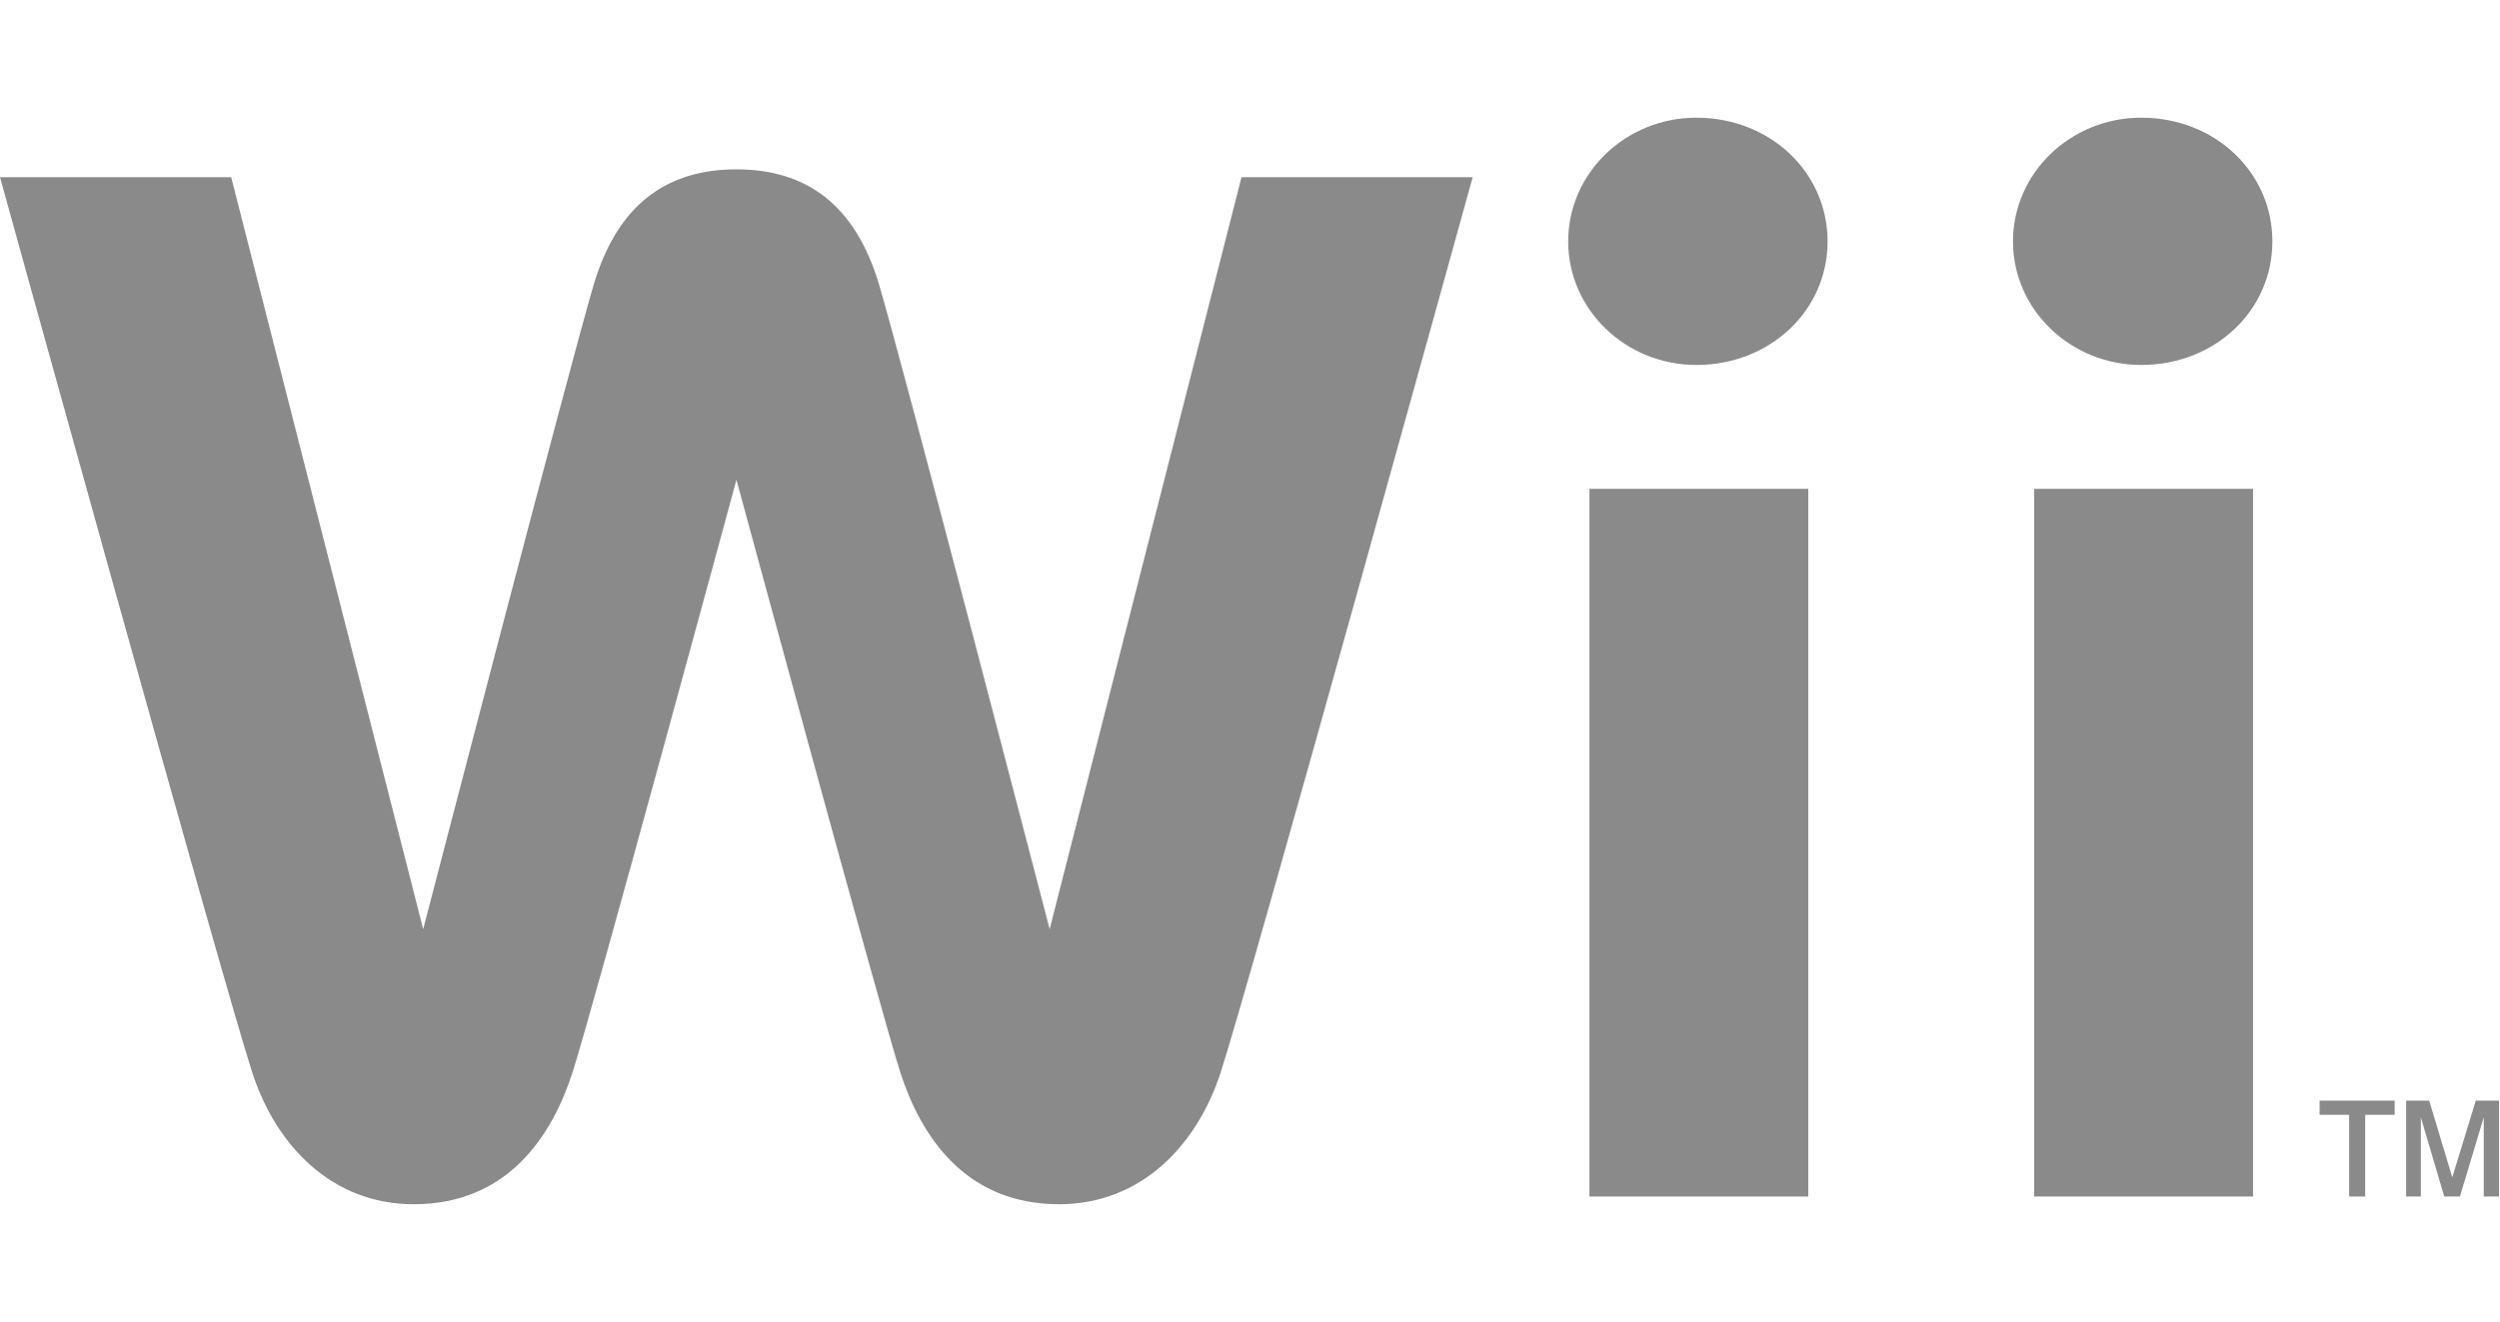
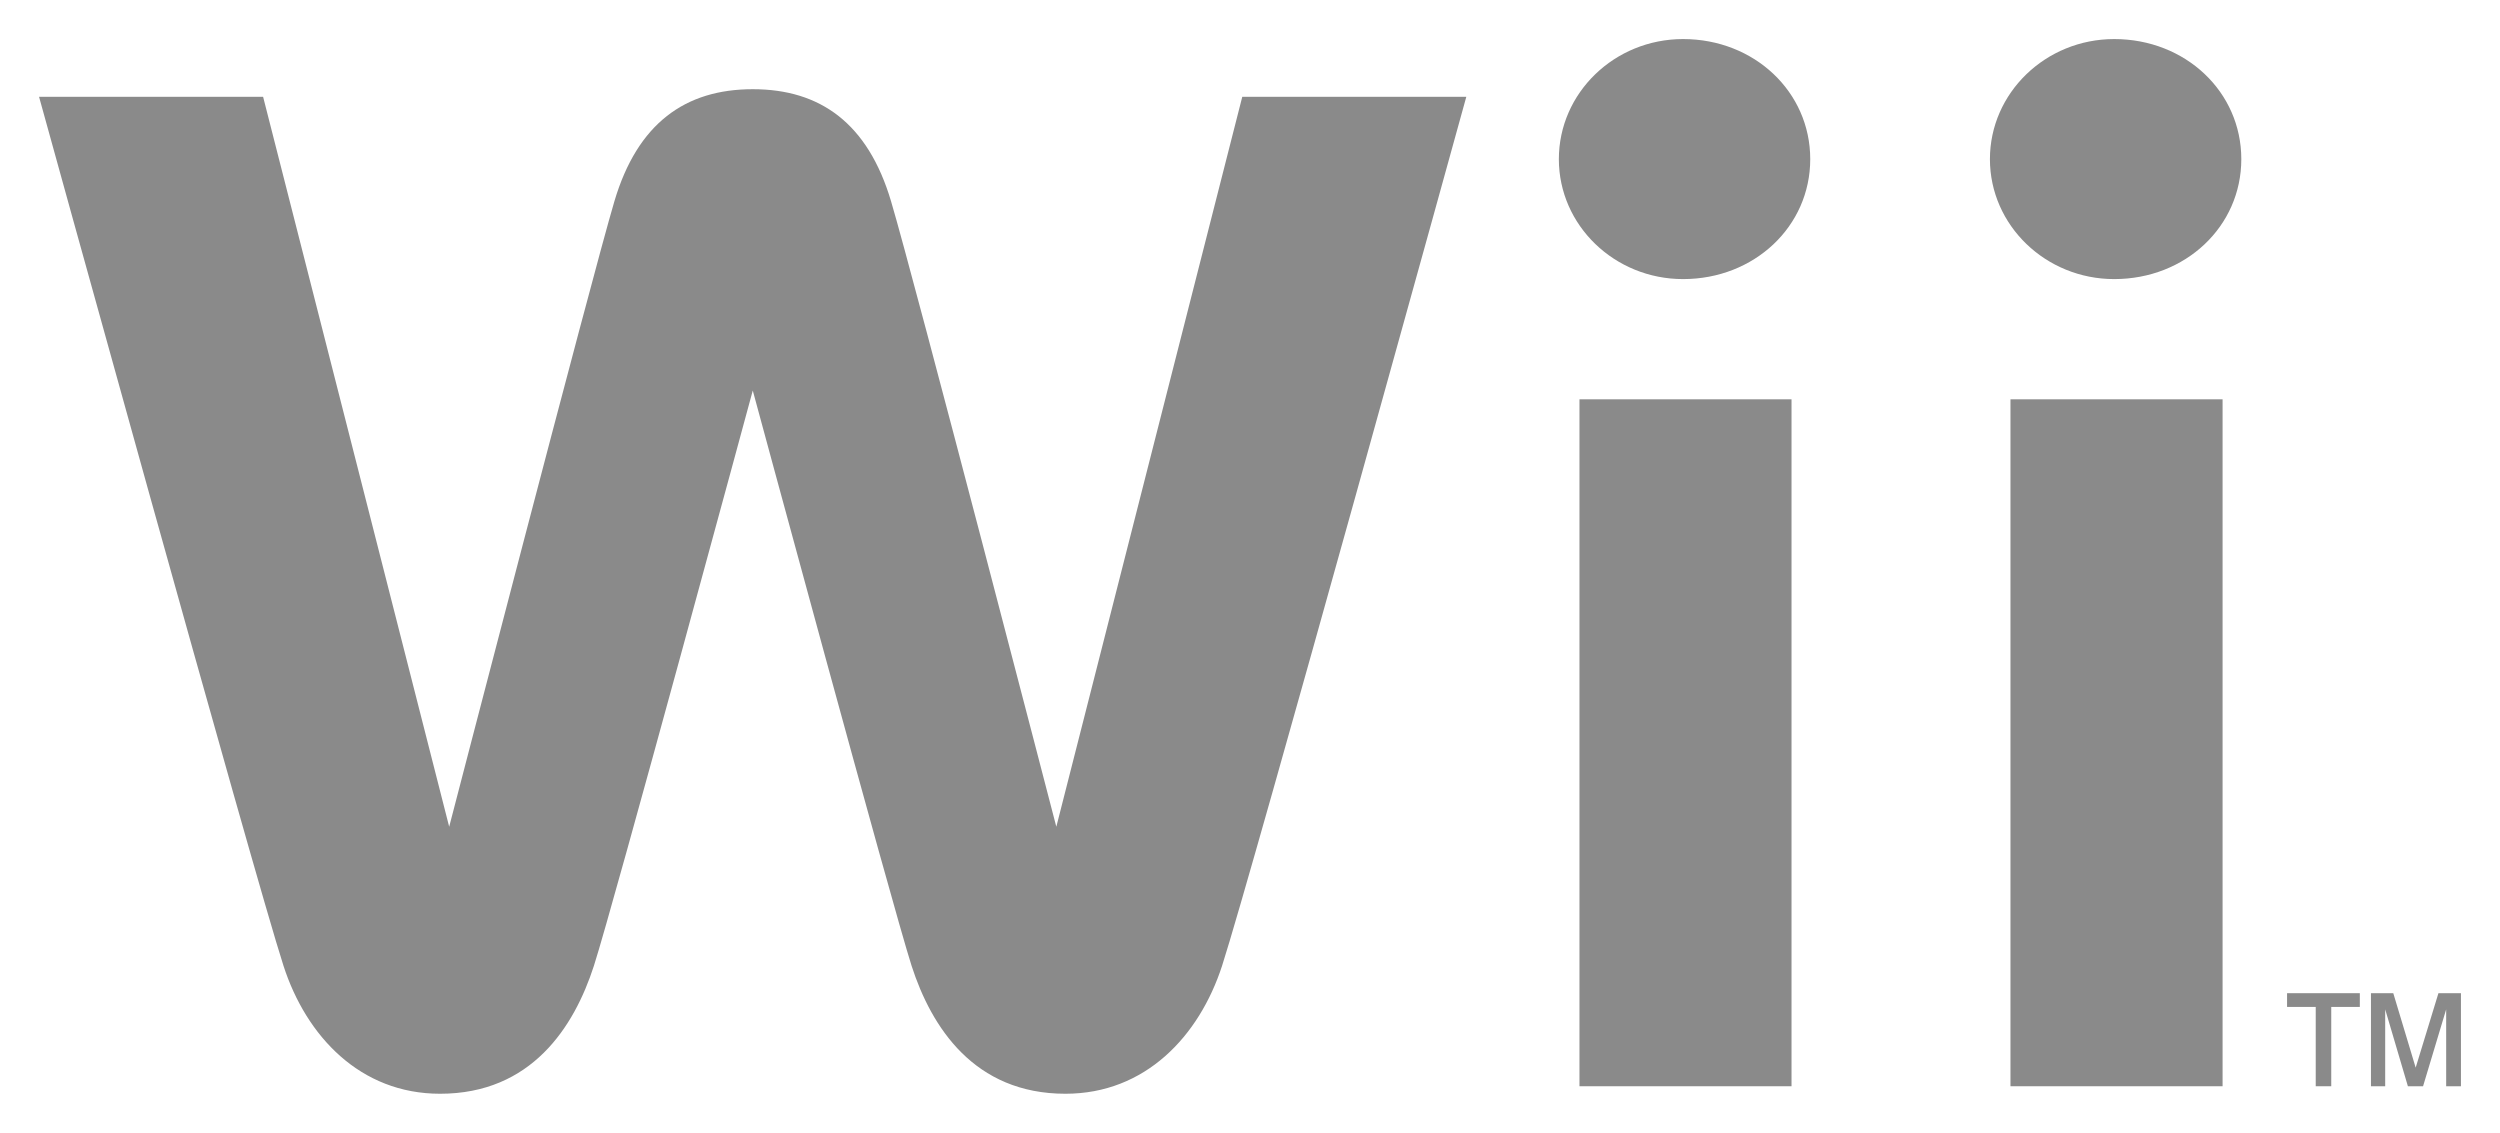
- <svg xmlns="http://www.w3.org/2000/svg" version="1.1" id="svg1354" x="0px" y="0px" width="566.93px" height="300px" viewBox="0 -26.707 566.93 300" enable-background="new 0 -26.707 566.93 300" xml:space="preserve">
-   <g>
-     <path fill="#8A8A8A" d="M355.764,28.076c0,15.479,13.033,28.043,29.076,28.043c16.676,0,29.77-12.304,29.77-28.043   C414.609,12.333,401.516,0,384.84,0C368.797,0,355.764,12.582,355.764,28.076" />
-     <rect x="360.59" y="84.227" fill="#8A8A8A" width="49.639" height="160.606" />
-     <path fill="#8A8A8A" d="M456.672,28.076c0,15.479,13.059,28.043,29.092,28.043c16.686,0,29.754-12.304,29.754-28.043   C515.518,12.333,502.449,0,485.764,0C469.73,0,456.672,12.582,456.672,28.076" />
-     <rect x="461.482" y="84.227" fill="#8A8A8A" width="49.652" height="160.606" />
-     <path fill="#8A8A8A" d="M281.654,13.507l-43.528,170.654c0,0-33.281-128.097-38.695-146.266   c-5.414-18.199-16.558-26.172-32.36-26.172c-15.809,0-26.971,7.973-32.384,26.172c-5.394,18.169-38.683,146.266-38.683,146.266   L52.447,13.507H0c0,0,50.371,182.08,57.219,203.164c5.327,16.459,17.944,29.916,36.648,29.916   c21.384,0,31.385-15.592,36.016-29.916c4.582-14.24,37.188-134.498,37.188-134.498s32.604,120.258,37.175,134.498   c4.629,14.324,14.63,29.916,36.009,29.916c18.719,0,31.313-13.457,36.673-29.916c6.831-21.084,57.17-203.164,57.17-203.164H281.654   z" />
-     <polygon fill="#8A8A8A" points="526.229,223.076 543.262,223.076 543.262,226.287 536.572,226.287 536.572,244.833    532.938,244.833 532.938,226.287 526.229,226.287  " />
-     <polygon fill="#8A8A8A" points="545.867,223.076 551.092,223.076 556.334,240.484 561.662,223.076 566.93,223.076 566.93,244.833    563.473,244.833 563.473,226.855 558.064,244.833 554.512,244.833 549.199,226.855 549.199,244.833 545.867,244.833  " />
+ <svg xmlns="http://www.w3.org/2000/svg" version="1.1" id="svg1354" x="0px" y="0px" width="512" height="232" viewBox="0 -26.707 512 232" enable-background="new 0 -26.707 566.93 300" xml:space="preserve">
+   <defs id="defs11528" />
+   <g id="g11540" transform="matrix(0.8748875,0,0,0.8759586,8.000001,-18.707)">
+     <g id="g11523">
+       <path fill="#8a8a8a" d="m 355.764,28.076 c 0,15.479 13.033,28.043 29.076,28.043 16.676,0 29.77,-12.304 29.77,-28.043 C 414.609,12.333 401.516,0 384.84,0 368.797,0 355.764,12.582 355.764,28.076" id="path11509" />
+       <rect x="360.59" y="84.227" fill="#8a8a8a" width="49.639" height="160.606" id="rect11511" />
+       <path fill="#8a8a8a" d="m 456.672,28.076 c 0,15.479 13.059,28.043 29.092,28.043 16.686,0 29.754,-12.304 29.754,-28.043 C 515.518,12.333 502.449,0 485.764,0 469.73,0 456.672,12.582 456.672,28.076" id="path11513" />
+       <rect x="461.482" y="84.227" fill="#8a8a8a" width="49.652" height="160.606" id="rect11515" />
+       <path fill="#8a8a8a" d="m 281.654,13.507 -43.528,170.654 c 0,0 -33.281,-128.097 -38.695,-146.266 -5.414,-18.199 -16.558,-26.172 -32.36,-26.172 -15.809,0 -26.971,7.973 -32.384,26.172 -5.394,18.169 -38.683,146.266 -38.683,146.266 L 52.447,13.507 H 0 c 0,0 50.371,182.08 57.219,203.164 5.327,16.459 17.944,29.916 36.648,29.916 21.384,0 31.385,-15.592 36.016,-29.916 4.582,-14.24 37.188,-134.498 37.188,-134.498 0,0 32.604,120.258 37.175,134.498 4.629,14.324 14.63,29.916 36.009,29.916 18.719,0 31.313,-13.457 36.673,-29.916 6.831,-21.084 57.17,-203.164 57.17,-203.164 z" id="path11517" />
+       <polygon fill="#8a8a8a" points="532.938,226.287 526.229,226.287 526.229,223.076 543.262,223.076 543.262,226.287 536.572,226.287 536.572,244.833 532.938,244.833 " id="polygon11519" />
+       <polygon fill="#8a8a8a" points="563.473,244.833 563.473,226.855 558.064,244.833 554.512,244.833 549.199,226.855 549.199,244.833 545.867,244.833 545.867,223.076 551.092,223.076 556.334,240.484 561.662,223.076 566.93,223.076 566.93,244.833 " id="polygon11521" />
+     </g>
  </g>
</svg>
